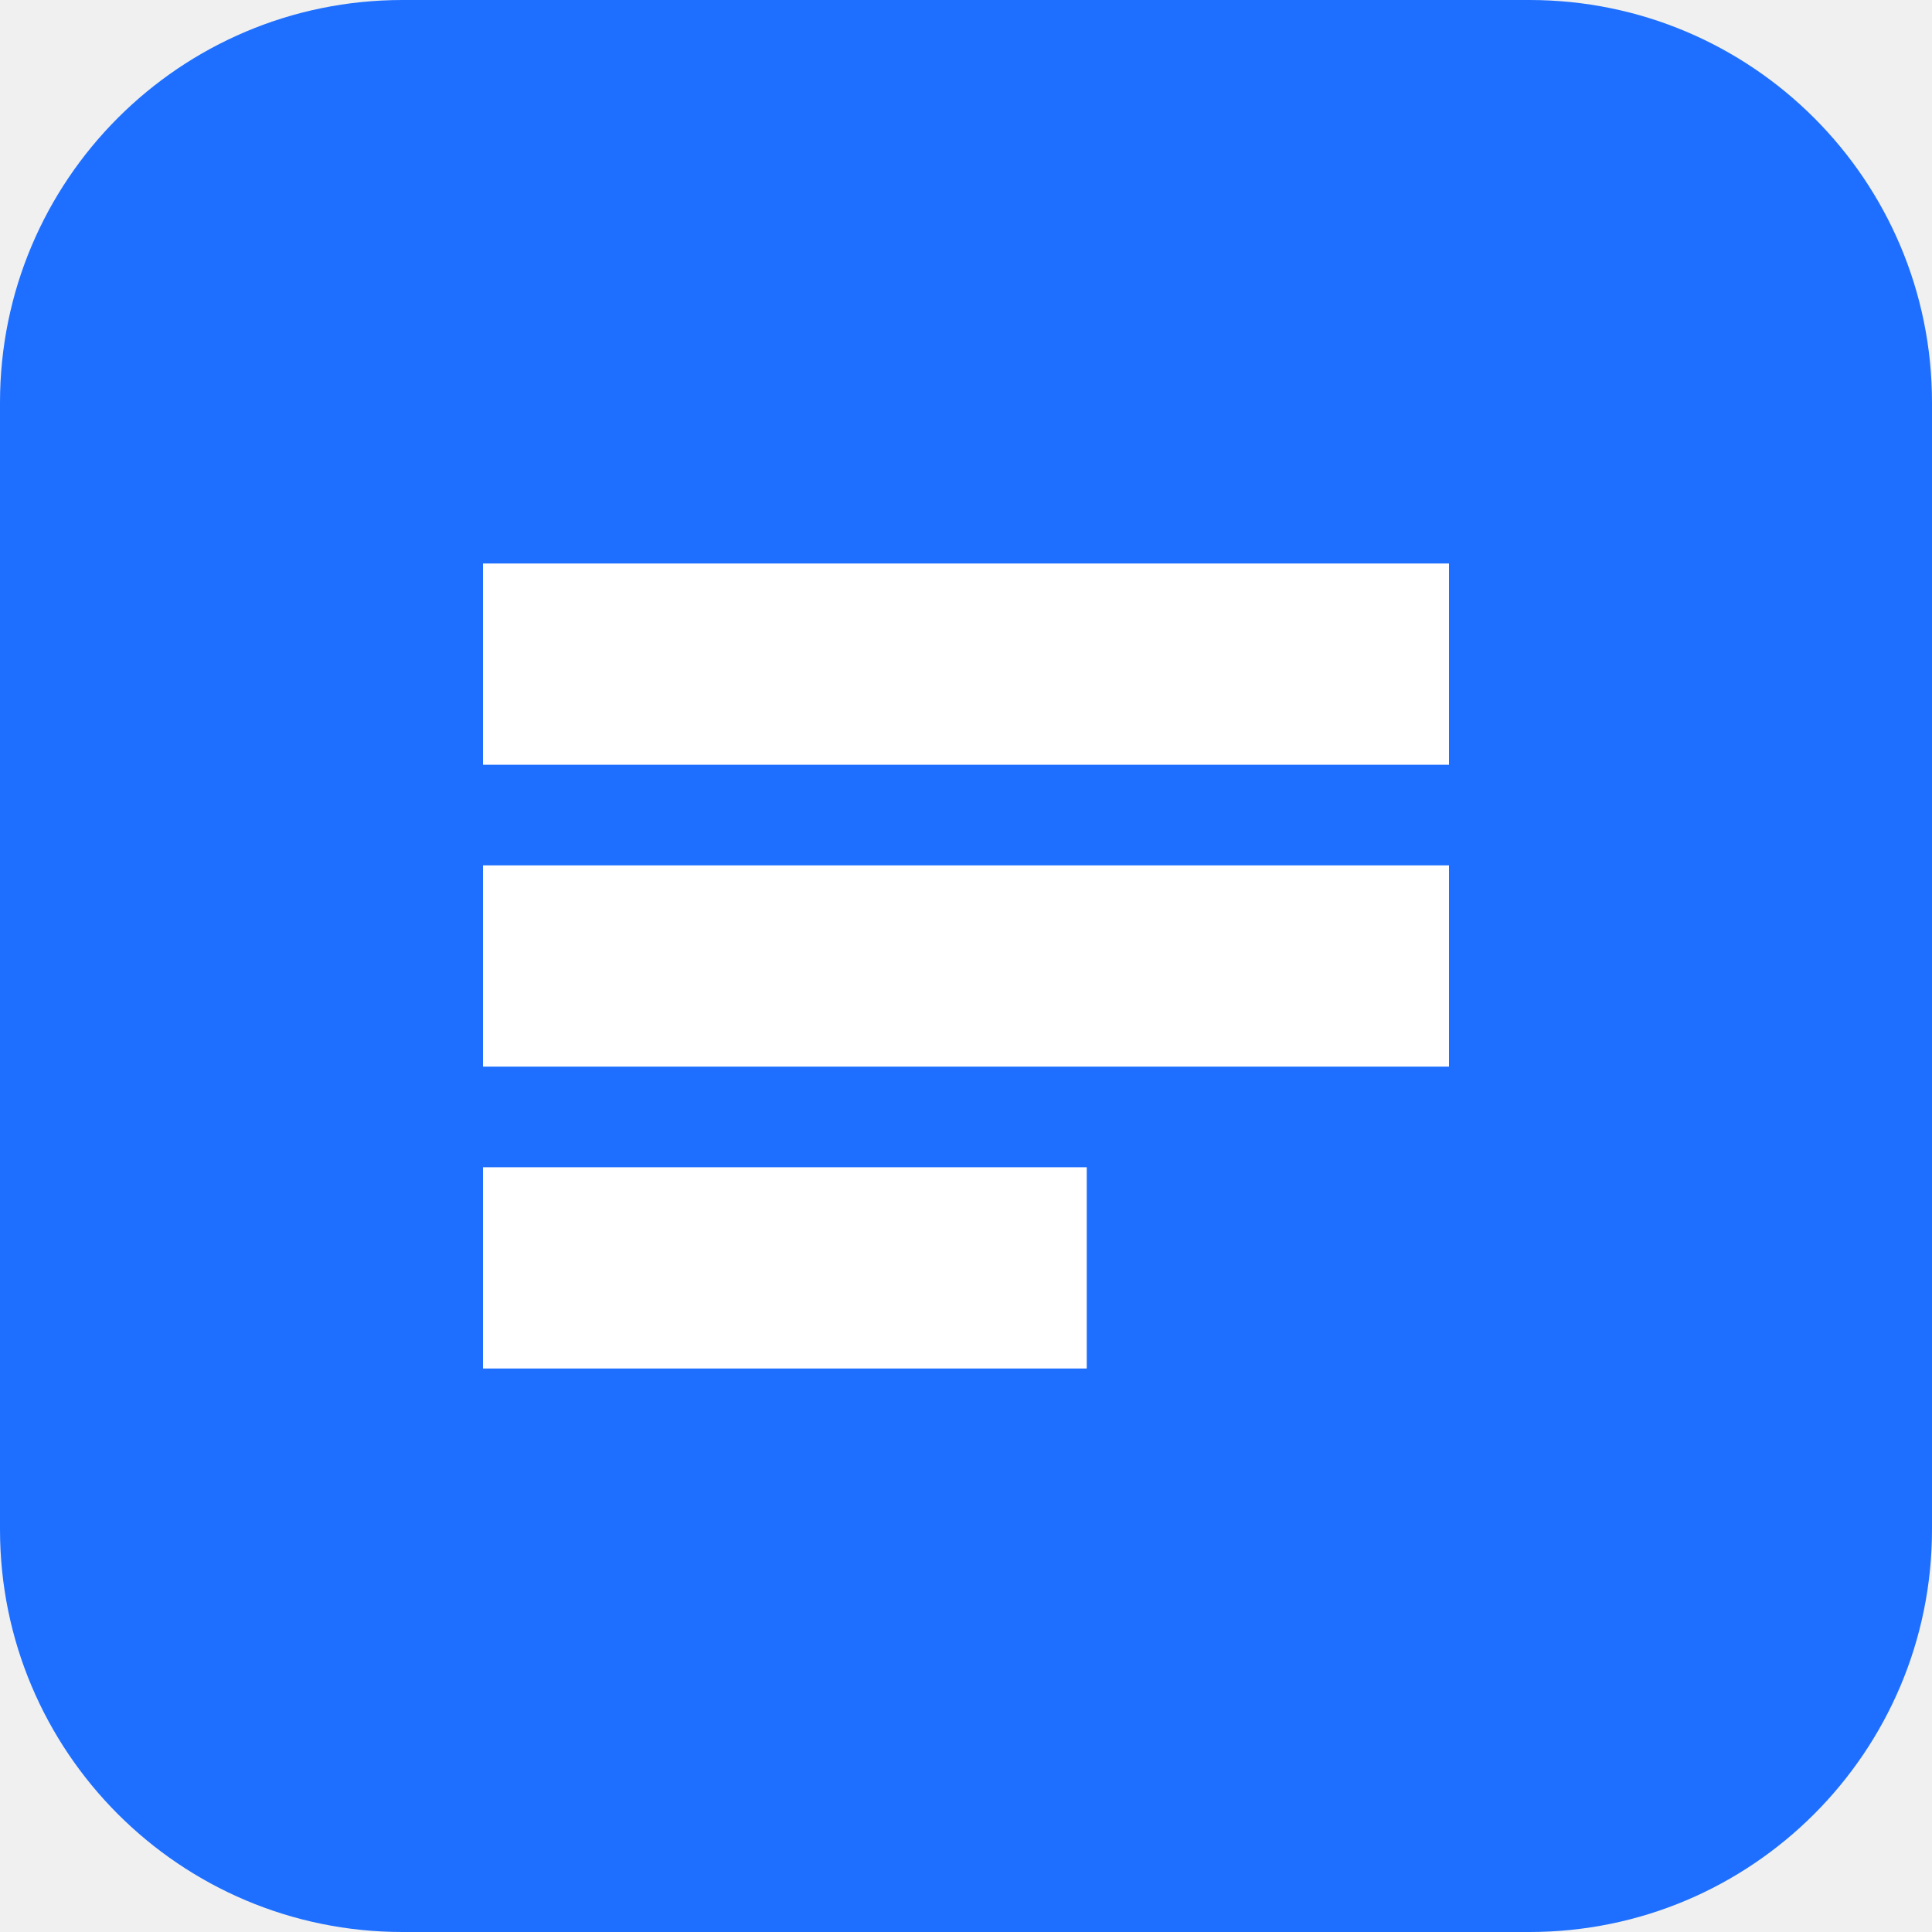
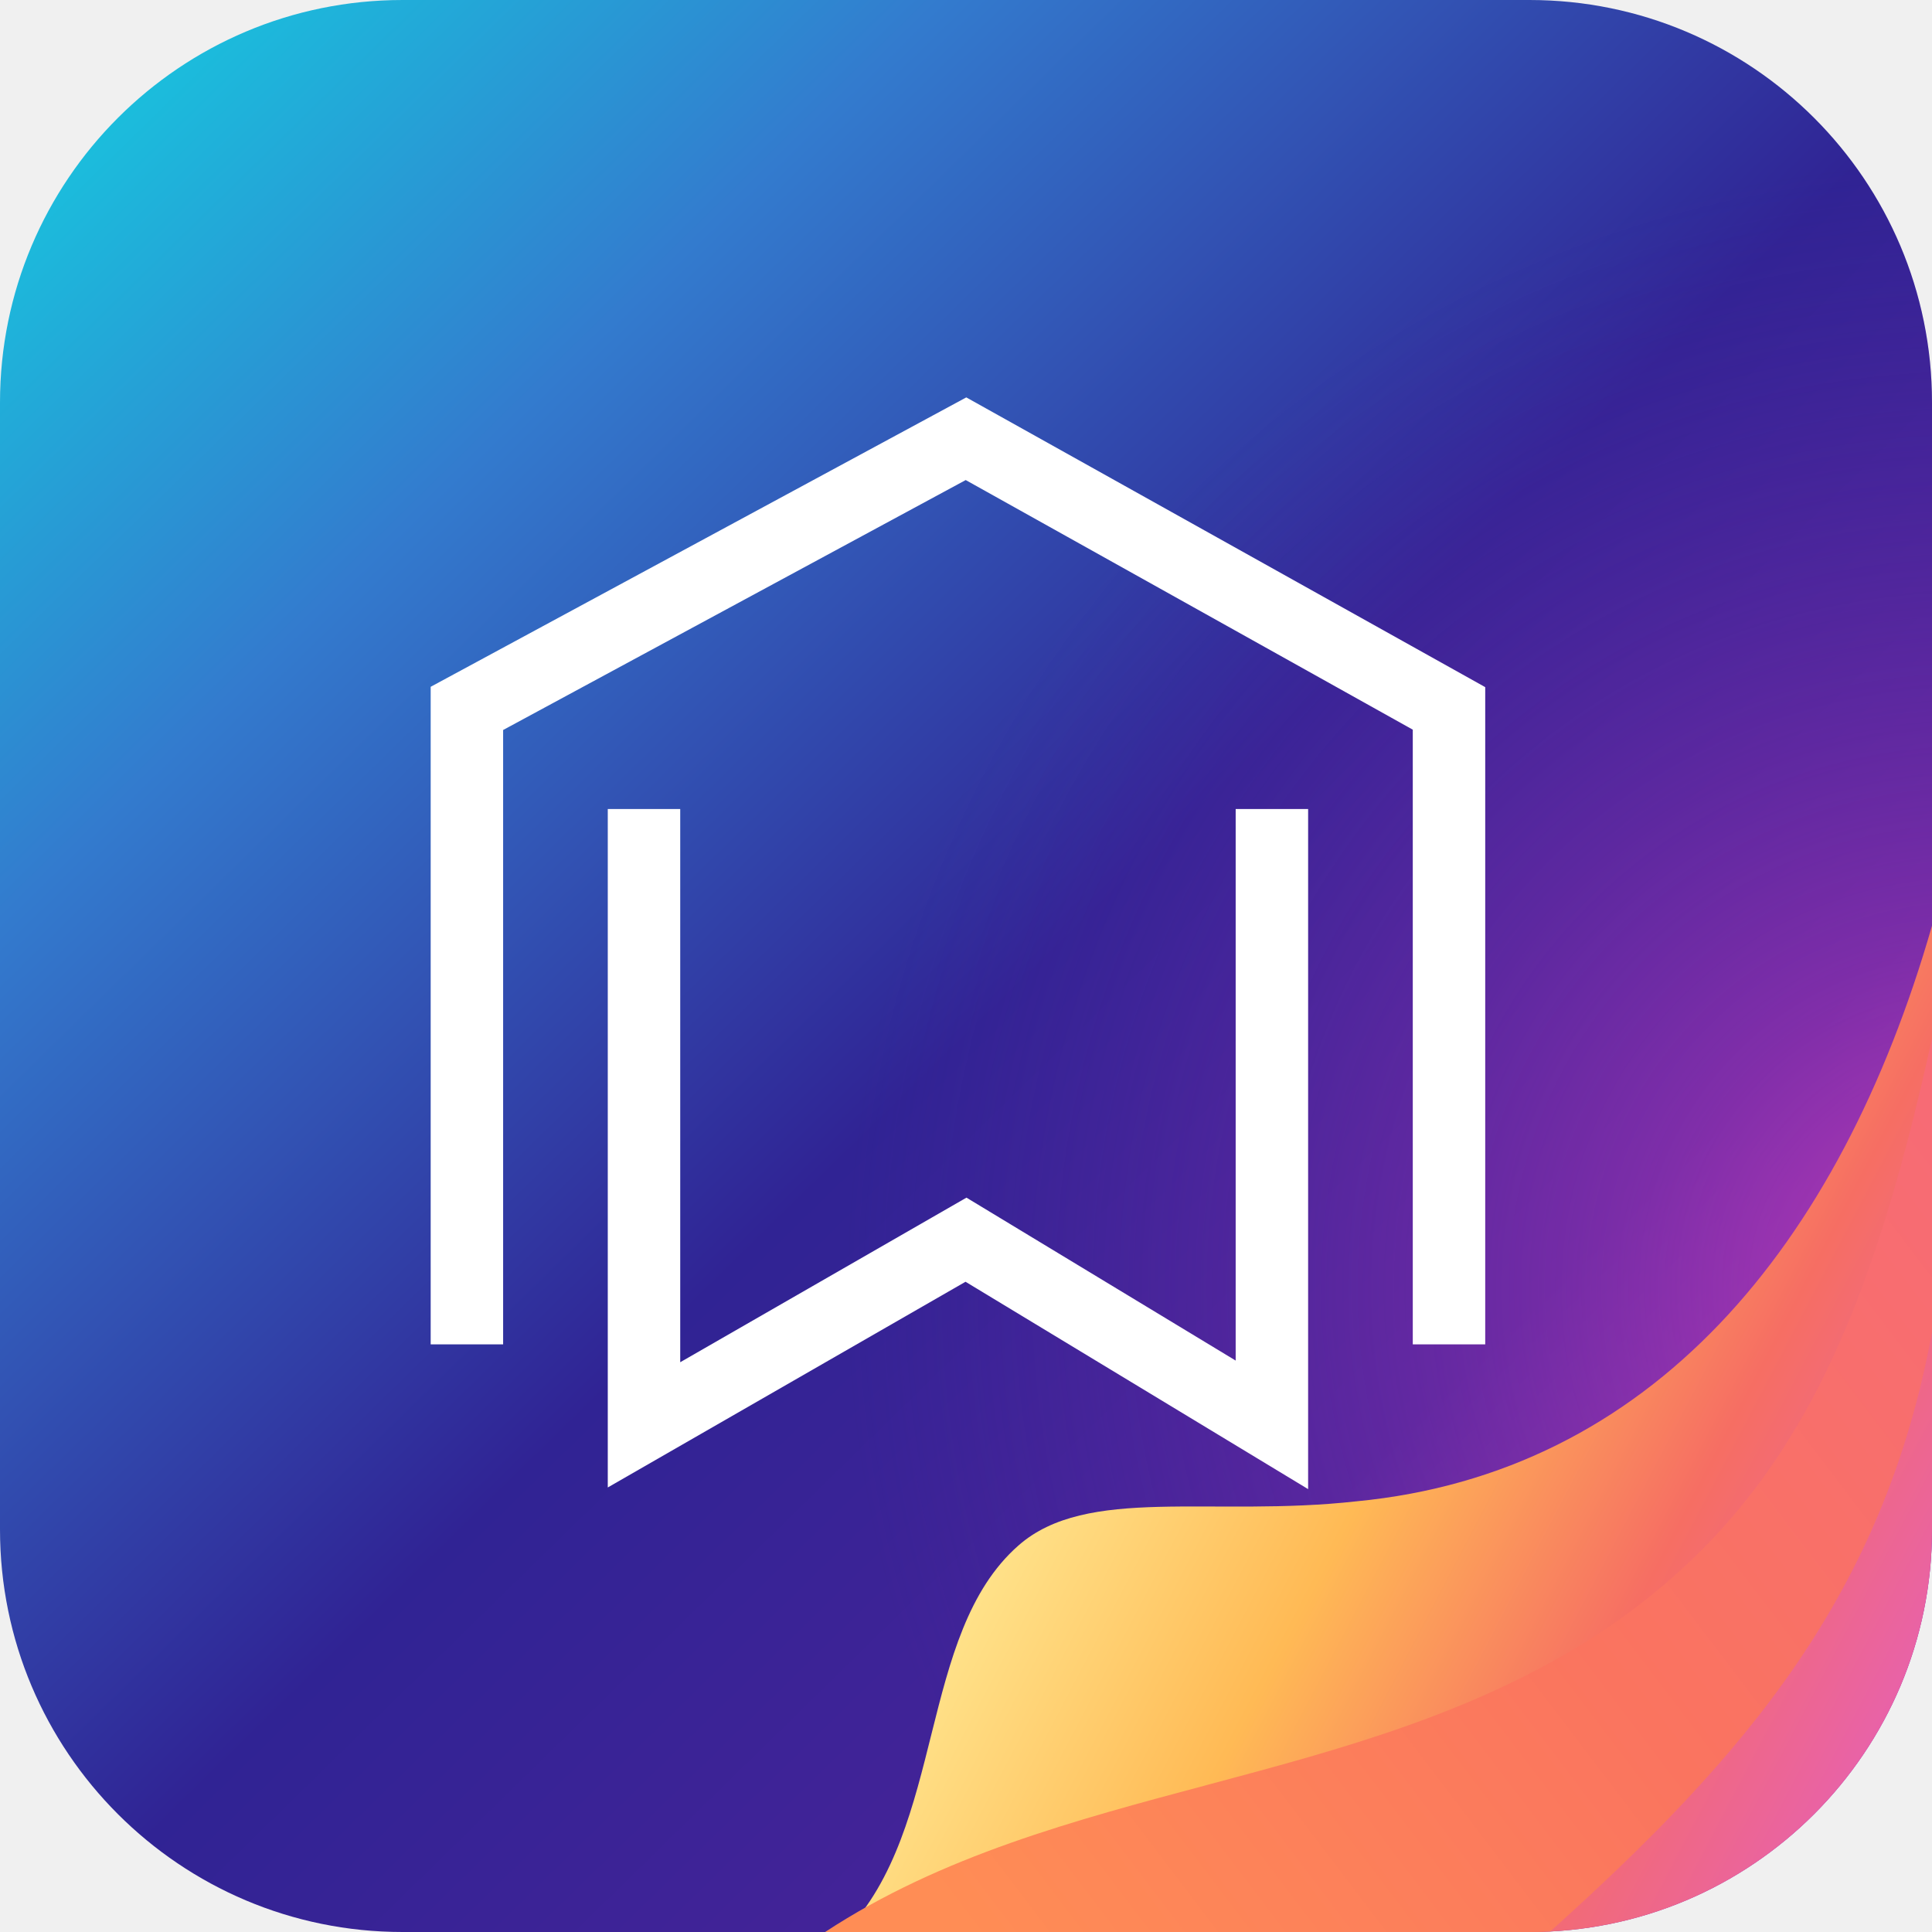
- <svg xmlns="http://www.w3.org/2000/svg" width="96" height="96" viewBox="0 0 96 96">
-   <rect width="96" height="96" rx="20" fill="#1E6FFF" />
-   <path d="M24 28h48v10H24zM24 43h48v10H24zM24 58h30v10H24z" fill="#FFFFFF" />
+ <svg xmlns="http://www.w3.org/2000/svg" width="256" height="256" viewBox="0 0 48 48">
+   <defs>
+     <clipPath id="corners">
+       <rect width="48" height="48" rx="10" />
+     </clipPath>
+     <linearGradient id="background" x1="0" y1="0" x2="44" y2="45" gradientUnits="userSpaceOnUse">
+       <stop stop-color="#13d3e1" />
+       <stop offset=".26" stop-color="#337bce" />
+       <stop offset=".56" stop-color="#302394" />
+       <stop offset=".79" stop-color="#442398" />
+       <stop offset="1" stop-color="#a83db4" />
+     </linearGradient>
+     <radialGradient id="purple" cx="49" cy="32" r="28" gradientUnits="userSpaceOnUse">
+       <stop stop-color="#c63cbc" stop-opacity=".85" />
+       <stop offset="1" stop-color="#5423a0" stop-opacity="0" />
+     </radialGradient>
+     <linearGradient id="ribbon" x1="24" y1="38" x2="45" y2="49" gradientUnits="userSpaceOnUse">
+       <stop stop-color="#ffe790" />
+       <stop offset=".35" stop-color="#ffba55" />
+       <stop offset=".66" stop-color="#f66e63" />
+       <stop offset="1" stop-color="#e660b4" />
+     </linearGradient>
+     <linearGradient id="ribbonEdge" x1="24" y1="48" x2="49" y2="29" gradientUnits="userSpaceOnUse">
+       <stop stop-color="#ff8d55" />
+       <stop offset=".53" stop-color="#fa745f" />
+       <stop offset="1" stop-color="#f76b75" />
+     </linearGradient>
+   </defs>
+   <g clip-path="url(#corners)">
+     <path fill="url(#background)" d="M0 0h48v48H0z" />
+     <path fill="url(#purple)" d="M0 0h48v48H0z" />
+     <g fill="none" stroke="#fff" stroke-width="1.8" stroke-linejoin="miter" stroke-linecap="square">
+       <path d="M11.6 32.5V17.6L24 10.9l12 6.7v14.9" />
+       <path d="M16 21v14.4l8-4.6 7.6 4.6V21" />
+     </g>
+     <path fill="url(#ribbon)" d="M21 48c2.5-2.6 1.8-7.4 4.3-9.6 1.7-1.5 4.8-.7 8.4-1.1C41 36.6 45.7 31 48 23v25Z" />
+     <path fill="url(#ribbonEdge)" d="M20.5 48c5.8-3.8 13.2-3.5 19.2-7.4 4.7-3.1 6.7-7.5 8.3-14.8v7.3c-1.2 6.5-4.6 10.5-9.5 14.9Z" />
+   </g>
</svg>
